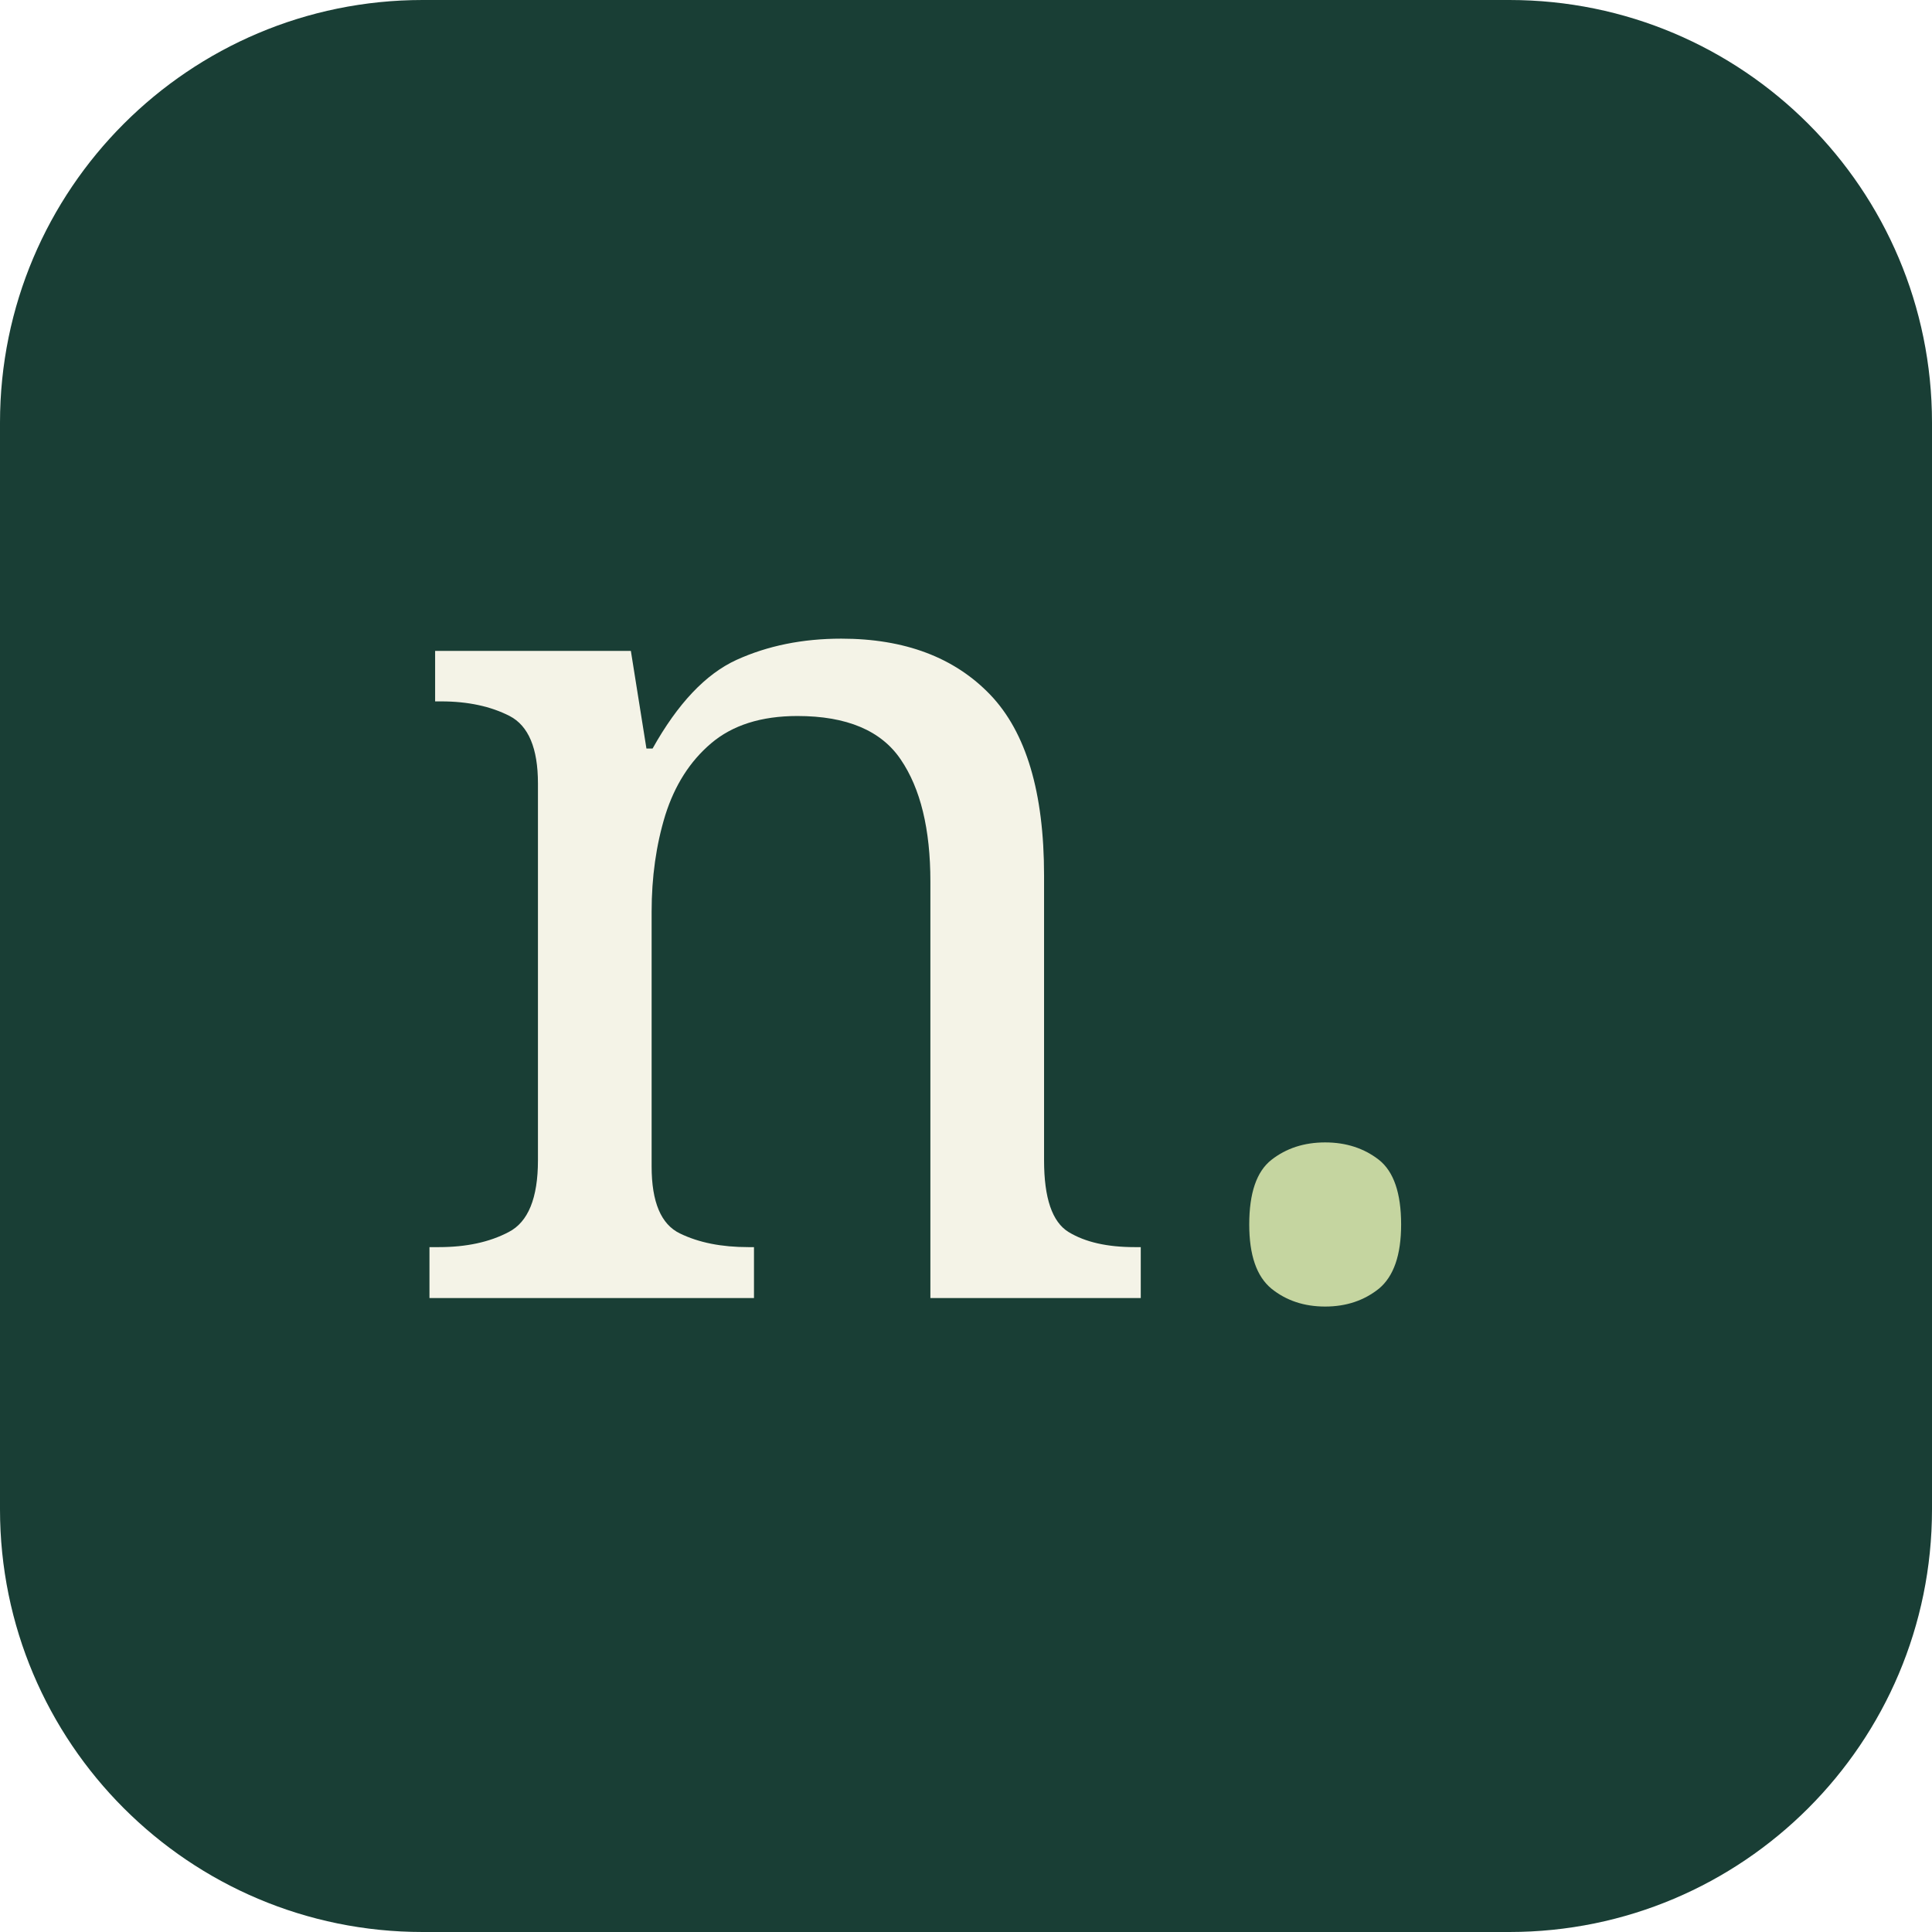
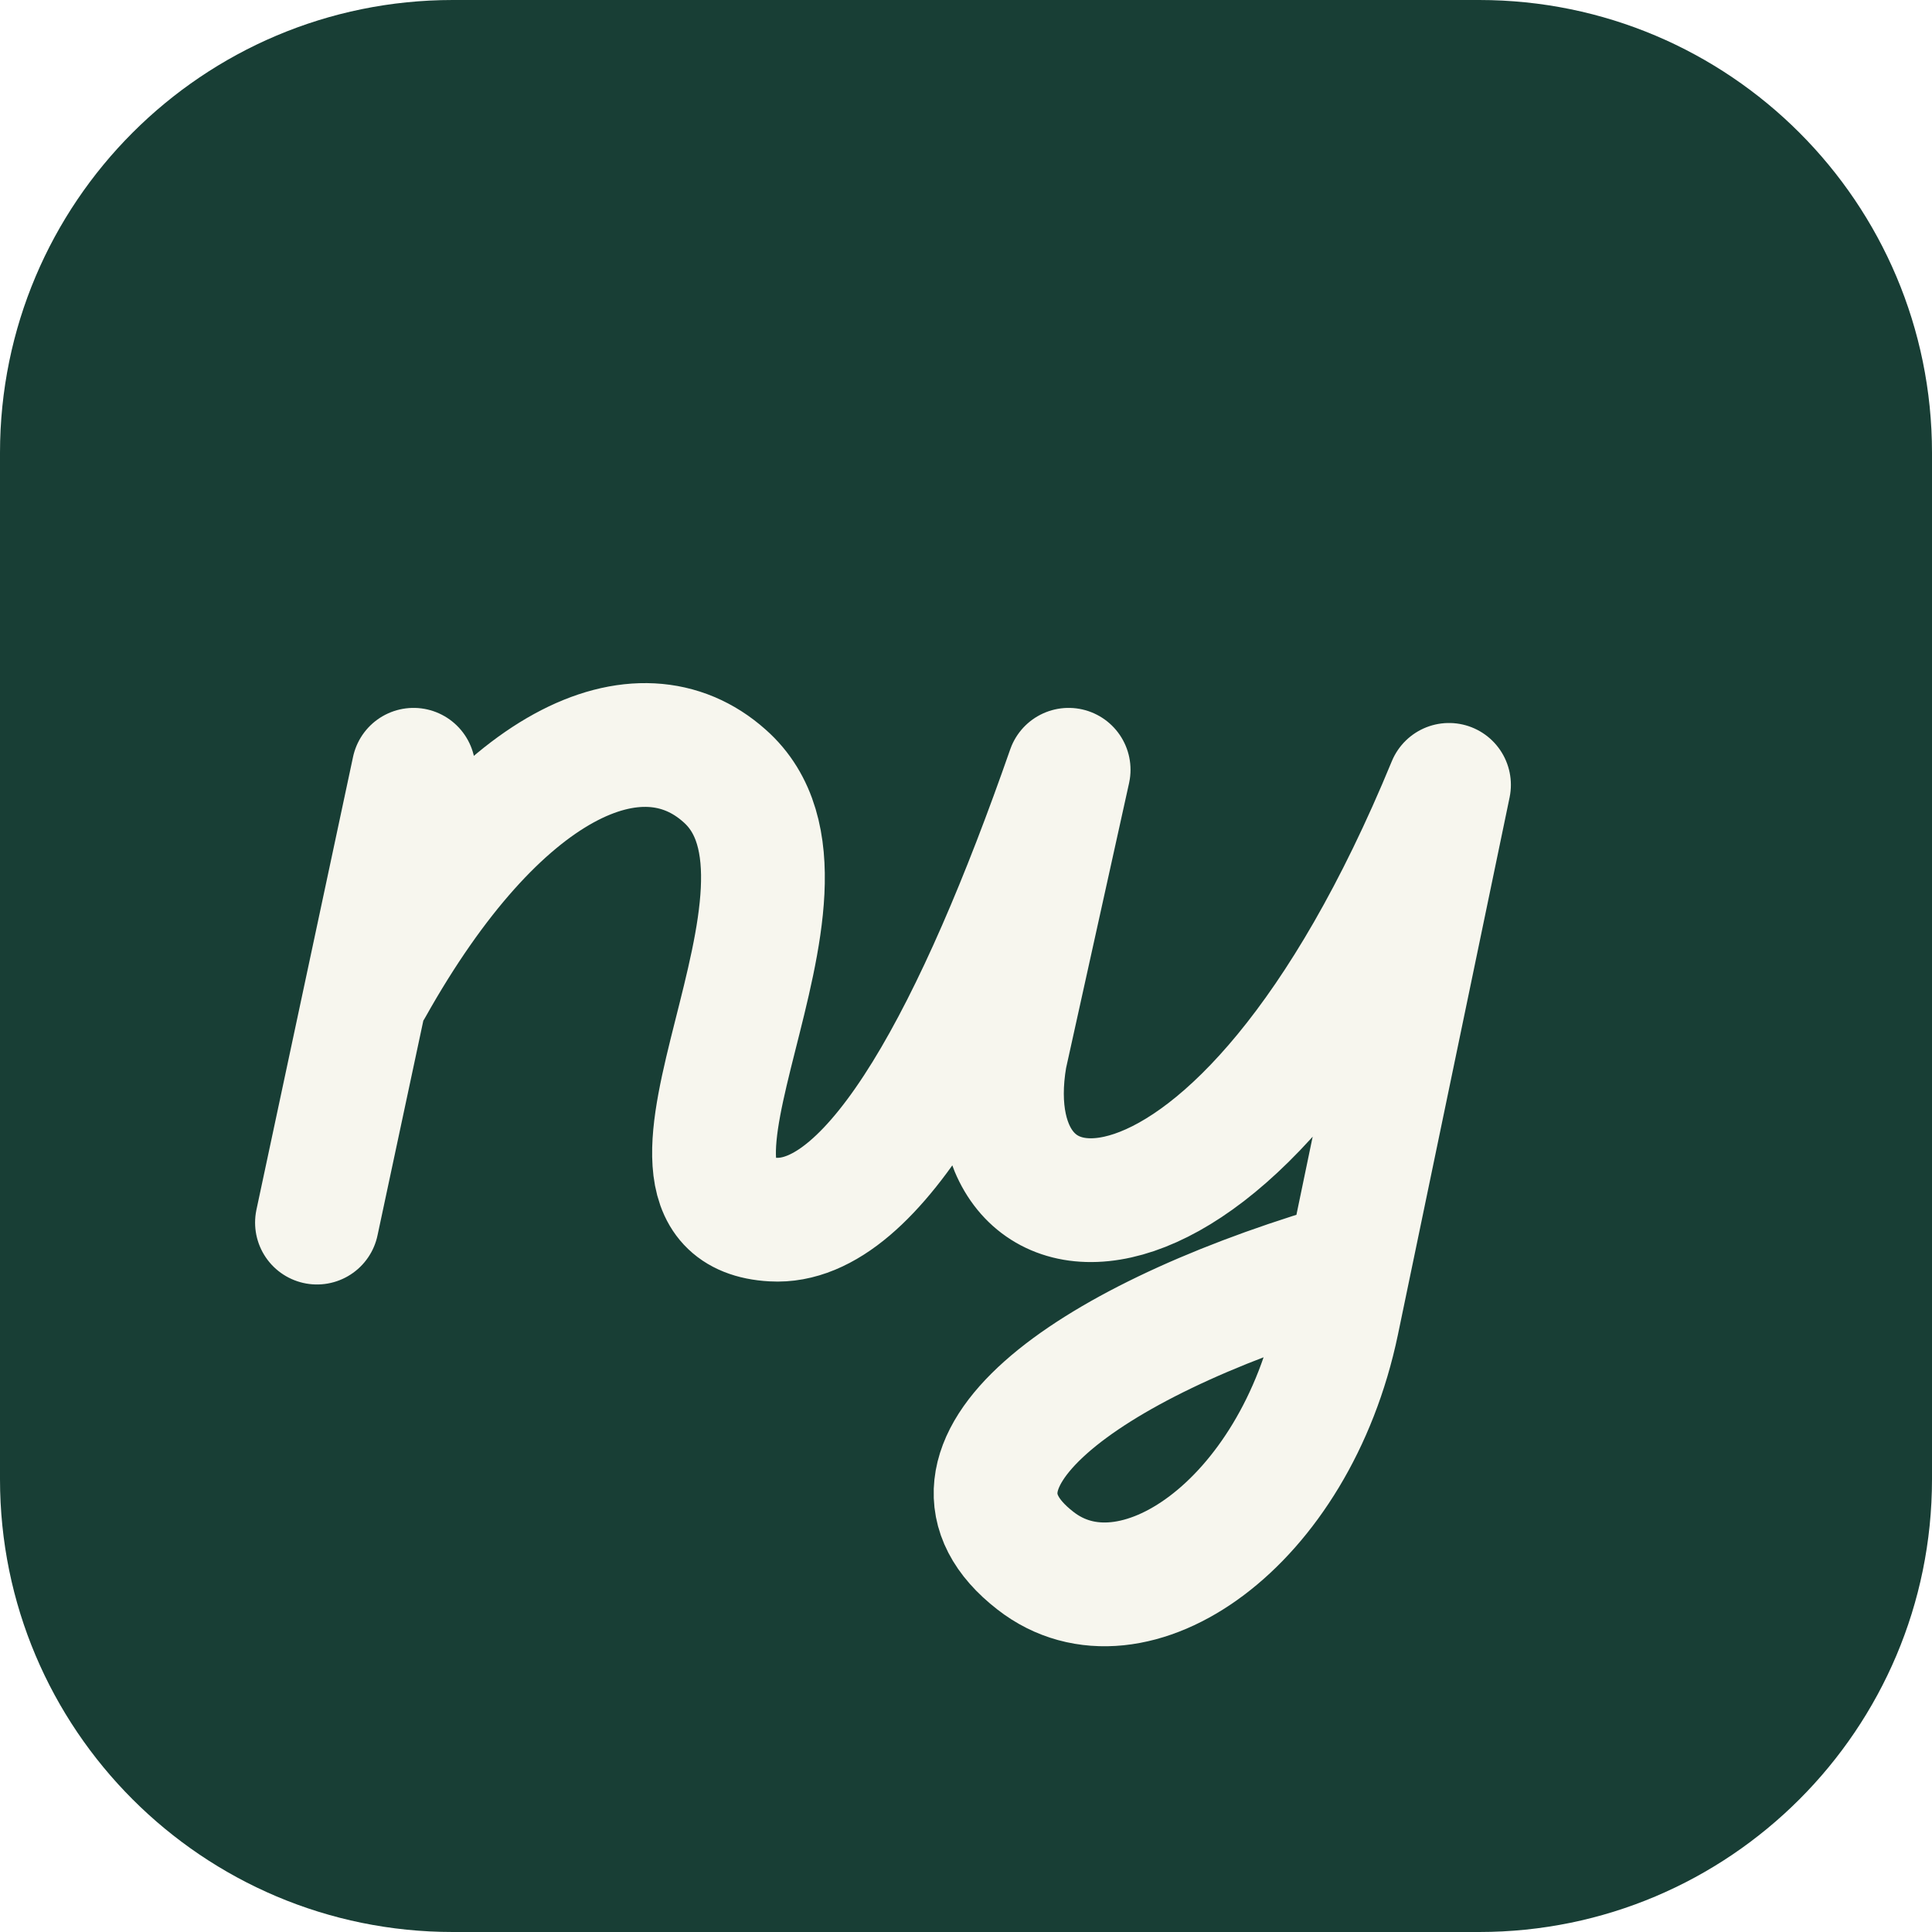
- <svg xmlns="http://www.w3.org/2000/svg" viewBox="0 0 64 64">
-   <rect width="64" height="64" rx="14" fill="#193e35" />
-   <text x="31" y="43" text-anchor="middle" font-family="Georgia,serif" font-size="40" fill="#f4f3e7">n<tspan fill="#c5d5a0">.</tspan>
-   </text>
+ <svg xmlns="http://www.w3.org/2000/svg" width="64" height="64" viewBox="0 0 64 64" role="img" aria-label="Nick Yan">
+   <rect width="64" height="64" rx="15" fill="#183e35" />
+   <path d="M10.5 40.5L13.7 25.5L12.3 32.7C16.5 25.2 21.2 23.2 24 25.7C28.2 29.4 20.2 40.1 25.6 40.4C29 40.6 32.4 34.1 35.4 25.5L33.3 35C32.1 42 41 43 48 26L44.3 43.8C42.9 50.5 37.5 54.2 34.3 51.7C30.3 48.6 35.9 44.5 44.2 42" fill="none" stroke="#f7f6ee" stroke-width="4.1" stroke-linejoin="round" stroke-linecap="round" />
</svg>
